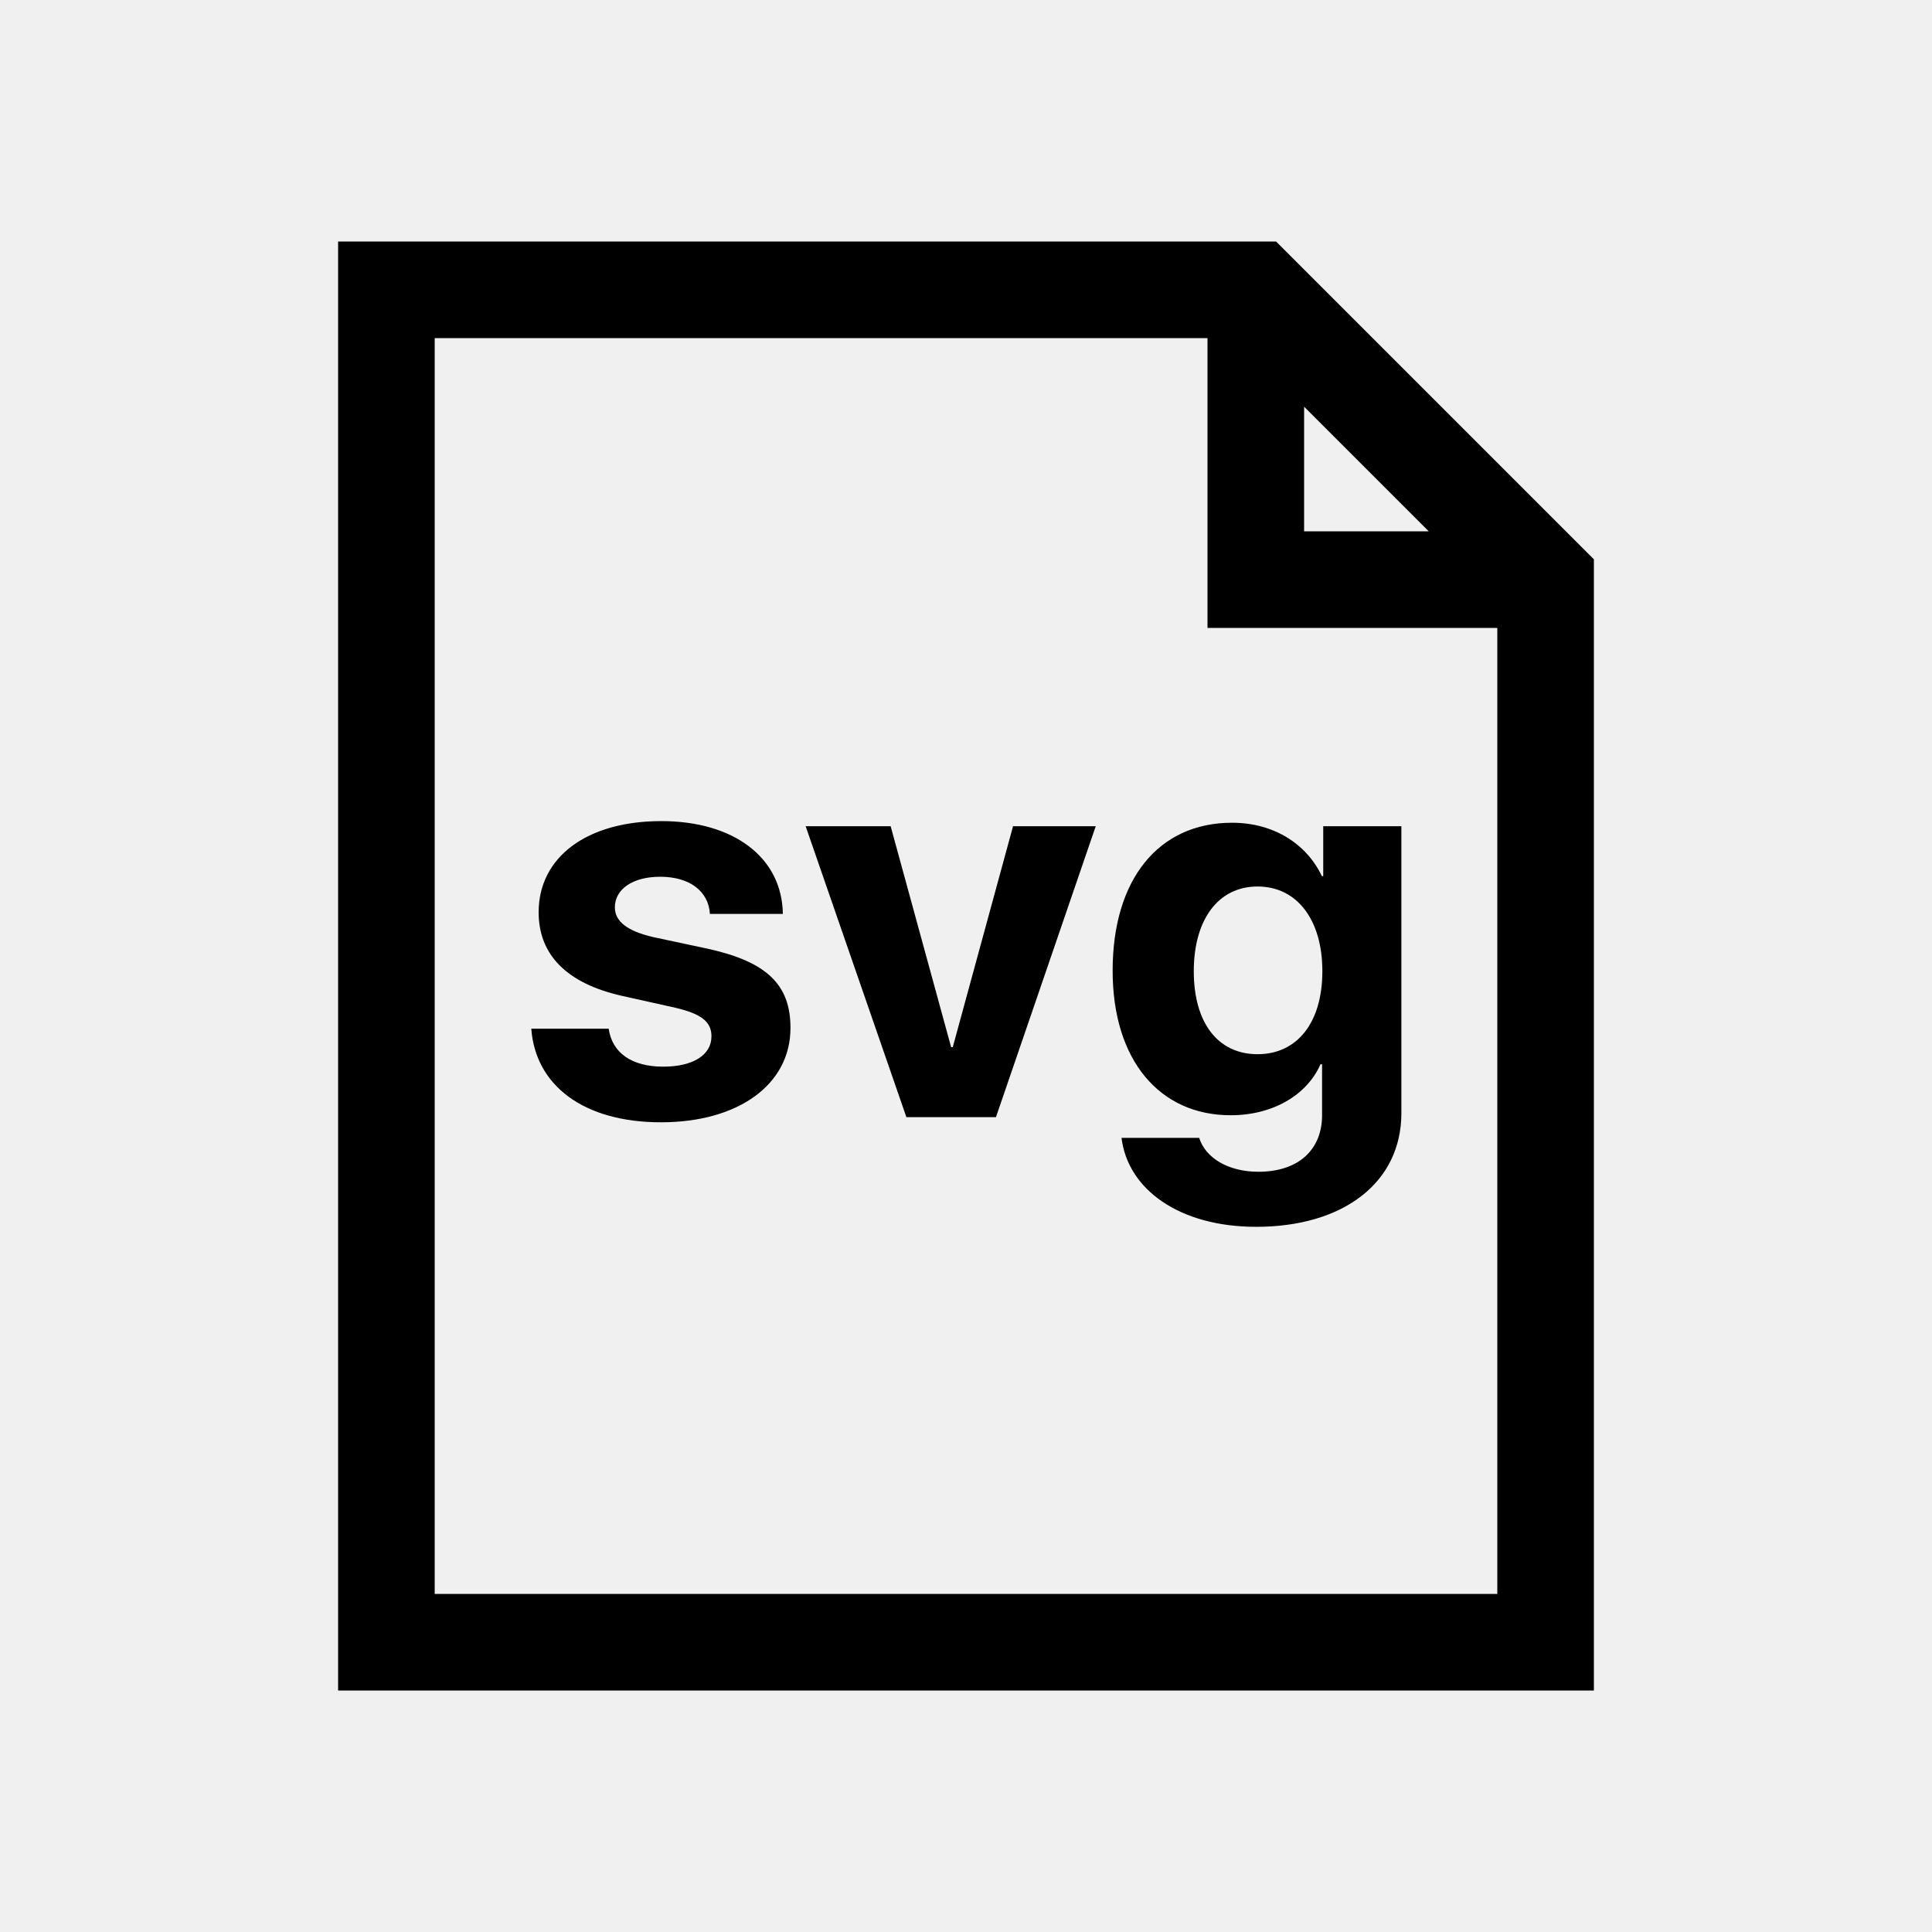
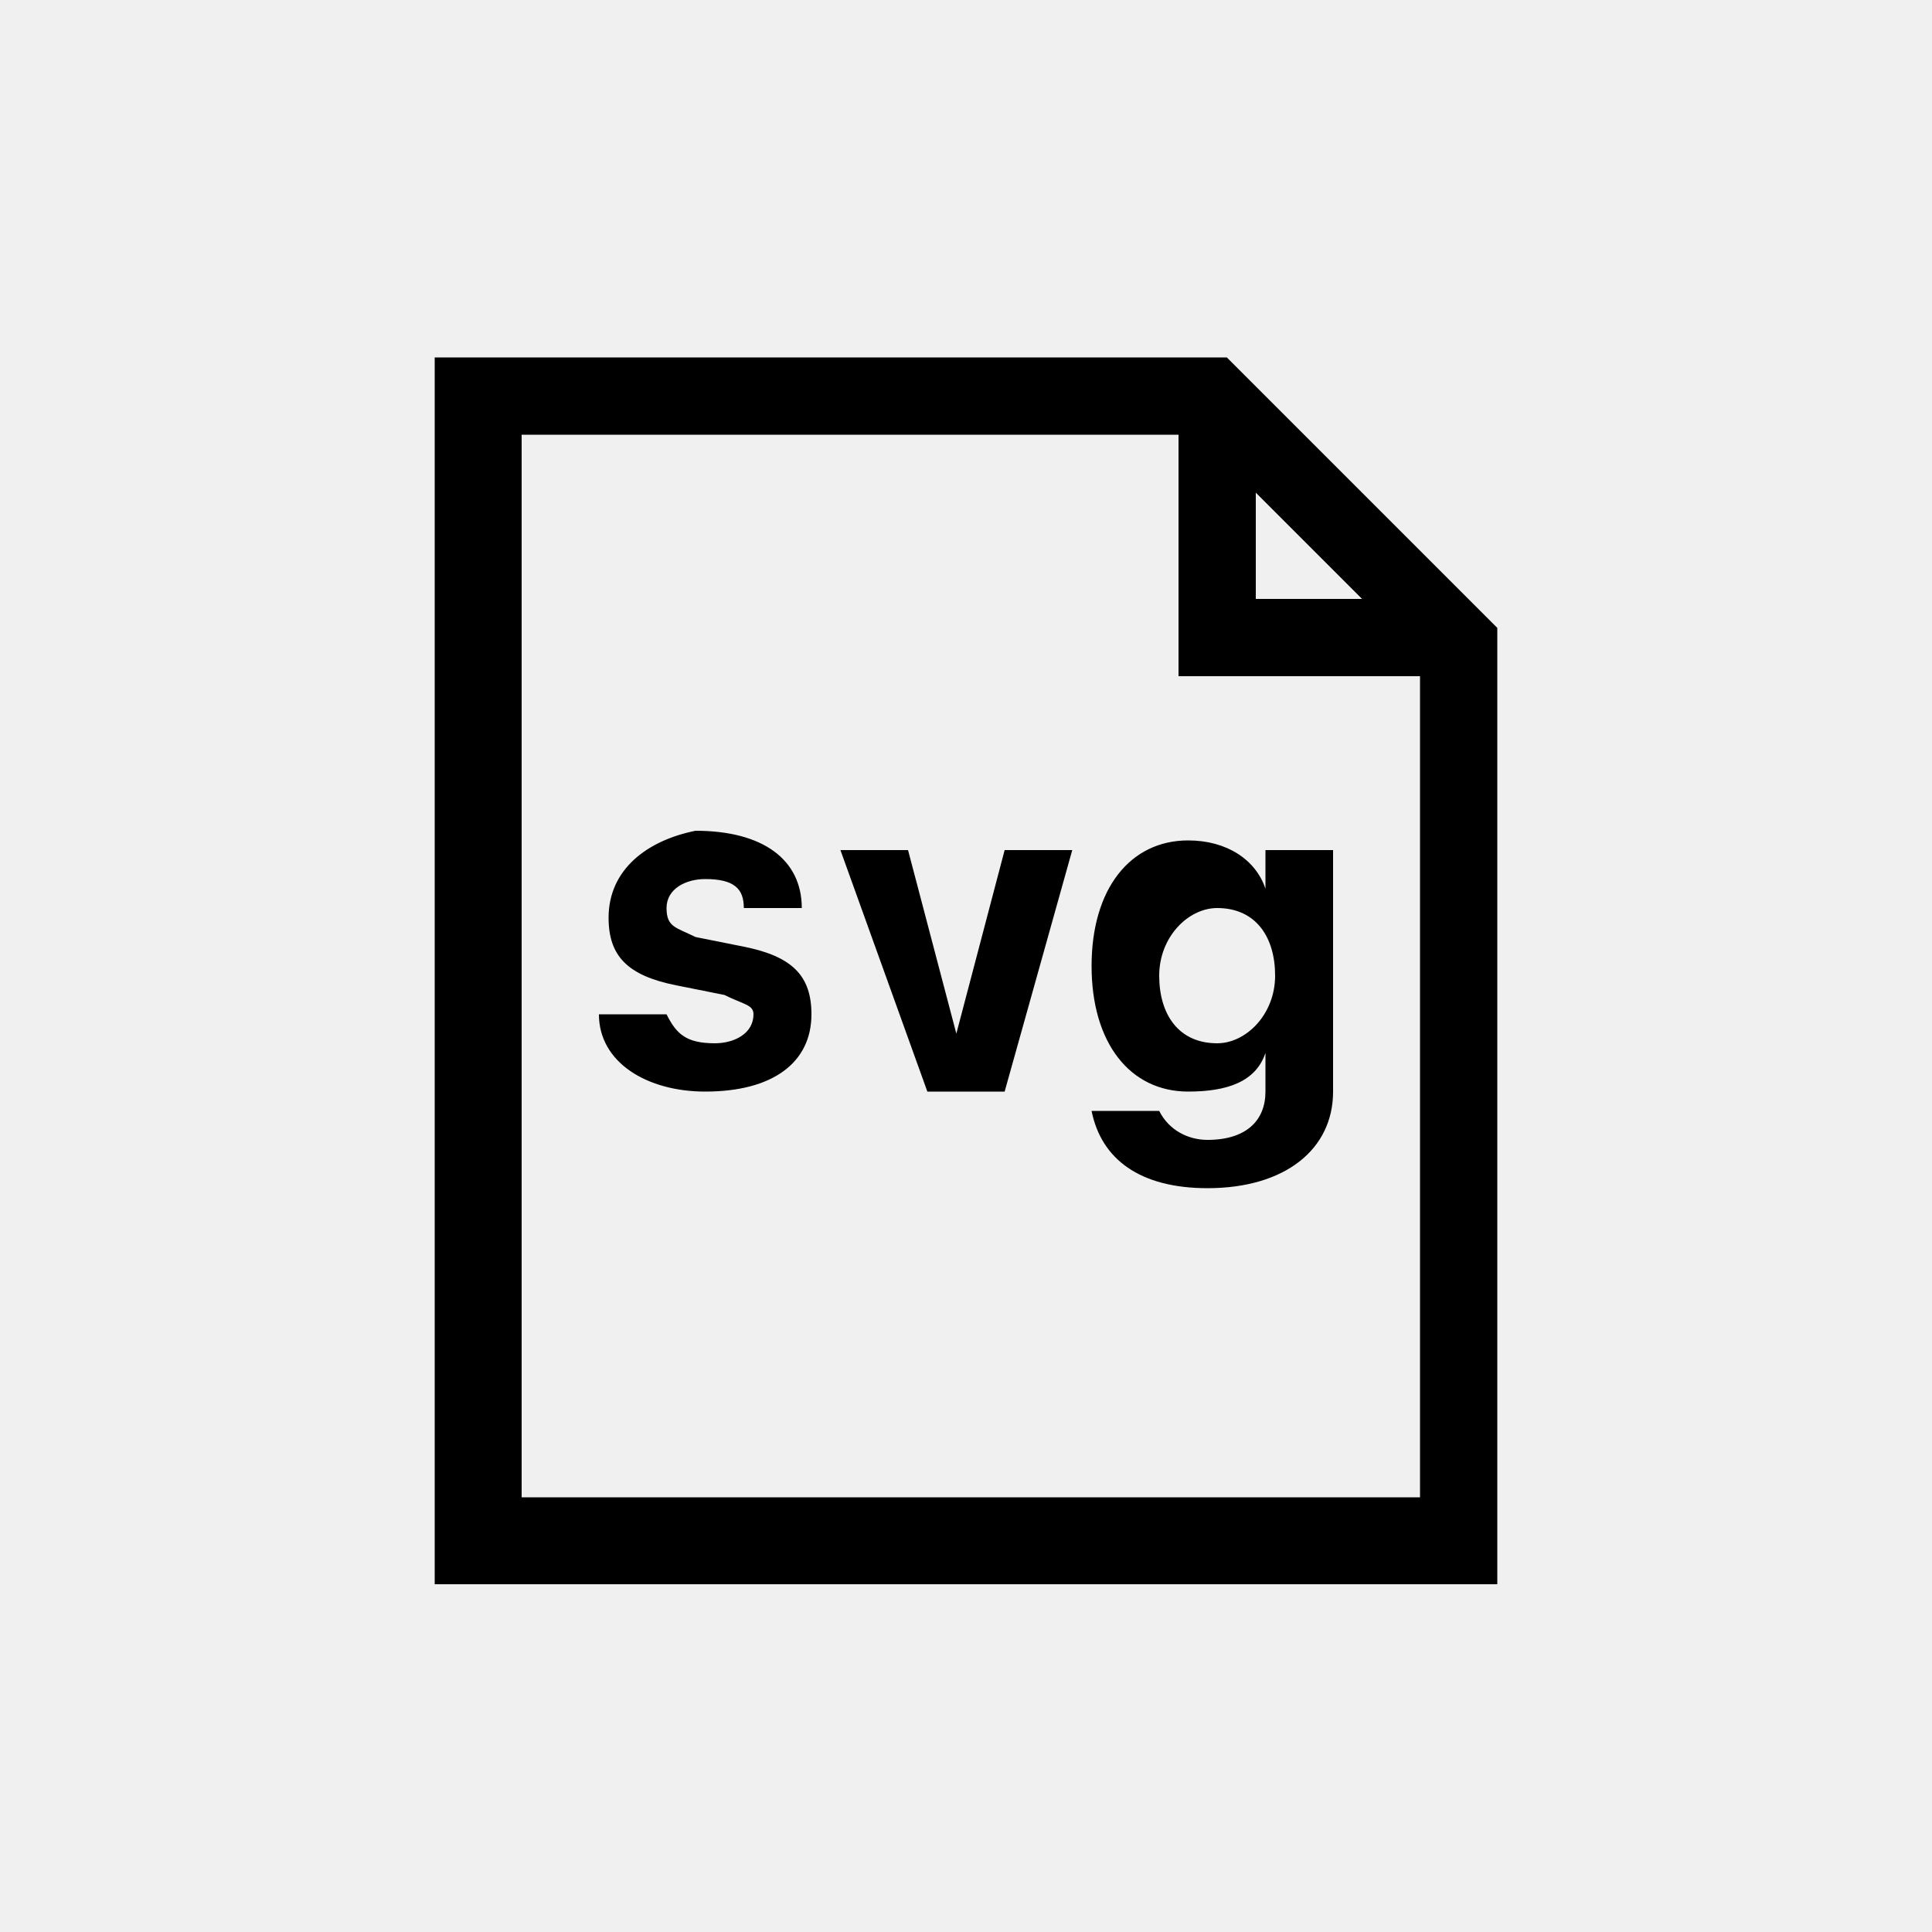
- <svg xmlns="http://www.w3.org/2000/svg" width="20px" height="20px" viewBox="0 0 20 20" version="1.1">
-   <defs />
-   <g id="SVG👌" stroke="none" stroke-width="1" fill="none" fill-rule="evenodd">
+ <svg xmlns="http://www.w3.org/2000/svg" version="1.1" id="Layer_1" x="0px" y="0px" viewBox="-589 304 20 20" style="enable-background:new -589 304 20 20;" xml:space="preserve">
+   <style type="text/css">
+ 	.st0{fill:#FFFFFF;fill-opacity:0;}
+ </style>
+   <g id="SVG_xD83D__xDC4C_">
    <g id="File-svg">
-       <rect id="20x20" fill-opacity="0" fill="#FFFFFF" x="0" y="0" width="20" height="20" />
-       <path d="M13.21,2.5 L3.5,2.5 L3.5,17.5 L16.5,17.5 L16.5,5.79 L13.21,2.5 Z M13.5,4.21 L14.79,5.5 L13.5,5.5 L13.5,4.21 Z M15.5,16.5 L4.5,16.5 L4.5,3.5 L12.5,3.5 L12.5,6.5 L15.5,6.5 L15.5,16.5 Z M5.576,9.444 C5.576,9.885 5.868,10.18 6.438,10.309 L6.995,10.433 C7.264,10.497 7.365,10.579 7.365,10.728 C7.365,10.922 7.174,11.042 6.865,11.042 C6.539,11.042 6.337,10.899 6.301,10.649 L5.5,10.649 C5.542,11.234 6.039,11.618 6.843,11.618 C7.638,11.618 8.183,11.231 8.183,10.641 C8.183,10.194 7.939,9.958 7.335,9.823 L6.759,9.7 C6.495,9.638 6.365,9.539 6.365,9.393 C6.365,9.202 6.554,9.076 6.834,9.076 C7.138,9.076 7.335,9.225 7.349,9.461 L8.104,9.461 C8.096,8.879 7.599,8.5 6.846,8.5 C6.073,8.5 5.576,8.874 5.576,9.444 Z M11.343,8.553 L10.487,8.553 L9.863,10.84 L9.846,10.84 L9.22,8.553 L8.34,8.553 L9.383,11.565 L10.31,11.565 L11.343,8.553 Z M13.018,10.913 C13.428,10.913 13.689,10.587 13.689,10.054 C13.689,9.523 13.428,9.177 13.018,9.177 C12.613,9.177 12.358,9.517 12.358,10.054 C12.358,10.593 12.611,10.913 13.018,10.913 Z M13.004,12.7 C12.212,12.7 11.675,12.315 11.61,11.779 L12.414,11.779 C12.478,11.986 12.714,12.13 13.026,12.13 C13.451,12.13 13.686,11.894 13.686,11.545 L13.686,11.017 L13.67,11.017 C13.529,11.337 13.175,11.545 12.74,11.545 C12.006,11.545 11.518,10.978 11.518,10.048 C11.518,9.104 11.992,8.517 12.754,8.517 C13.186,8.517 13.526,8.736 13.684,9.07 L13.698,9.07 L13.698,8.553 L14.507,8.553 L14.507,11.523 C14.507,12.242 13.906,12.7 13.004,12.7 Z" id="Shape" fill="#000000" fill-rule="nonzero" />
+       <rect id="_x32_0x20" x="-589" y="304" class="st0" width="20" height="20" />
+       <path id="Shape" d="M-576.3,307.7h-8.2v12.7h11v-9.9L-576.3,307.7z M-576,309.1l1.1,1.1h-1.1V309.1z M-574.3,319.5h-9.3v-11h6.8    v2.5h2.5V319.5z M-582.7,313.5c0,0.4,0.2,0.6,0.7,0.7l0.5,0.1c0.2,0.1,0.3,0.1,0.3,0.2c0,0.2-0.2,0.3-0.4,0.3    c-0.3,0-0.4-0.1-0.5-0.3h-0.7c0,0.5,0.5,0.8,1.1,0.8c0.7,0,1.1-0.3,1.1-0.8c0-0.4-0.2-0.6-0.7-0.7l-0.5-0.1    c-0.2-0.1-0.3-0.1-0.3-0.3c0-0.2,0.2-0.3,0.4-0.3c0.3,0,0.4,0.1,0.4,0.3h0.6c0-0.5-0.4-0.8-1.1-0.8    C-582.3,312.7-582.7,313-582.7,313.5z M-577.9,312.8h-0.7l-0.5,1.9h0l-0.5-1.9h-0.7l0.9,2.5h0.8L-577.9,312.8z M-576.4,314.8    c0.3,0,0.6-0.3,0.6-0.7c0-0.4-0.2-0.7-0.6-0.7c-0.3,0-0.6,0.3-0.6,0.7C-577,314.5-576.8,314.8-576.4,314.8z M-576.5,316.3    c-0.7,0-1.1-0.3-1.2-0.8h0.7c0.1,0.2,0.3,0.3,0.5,0.3c0.4,0,0.6-0.2,0.6-0.5v-0.4h0c-0.1,0.3-0.4,0.4-0.8,0.4c-0.6,0-1-0.5-1-1.3    c0-0.8,0.4-1.3,1-1.3c0.4,0,0.7,0.2,0.8,0.5h0v-0.4h0.7v2.5C-575.2,315.9-575.7,316.3-576.5,316.3z" />
    </g>
  </g>
</svg>
